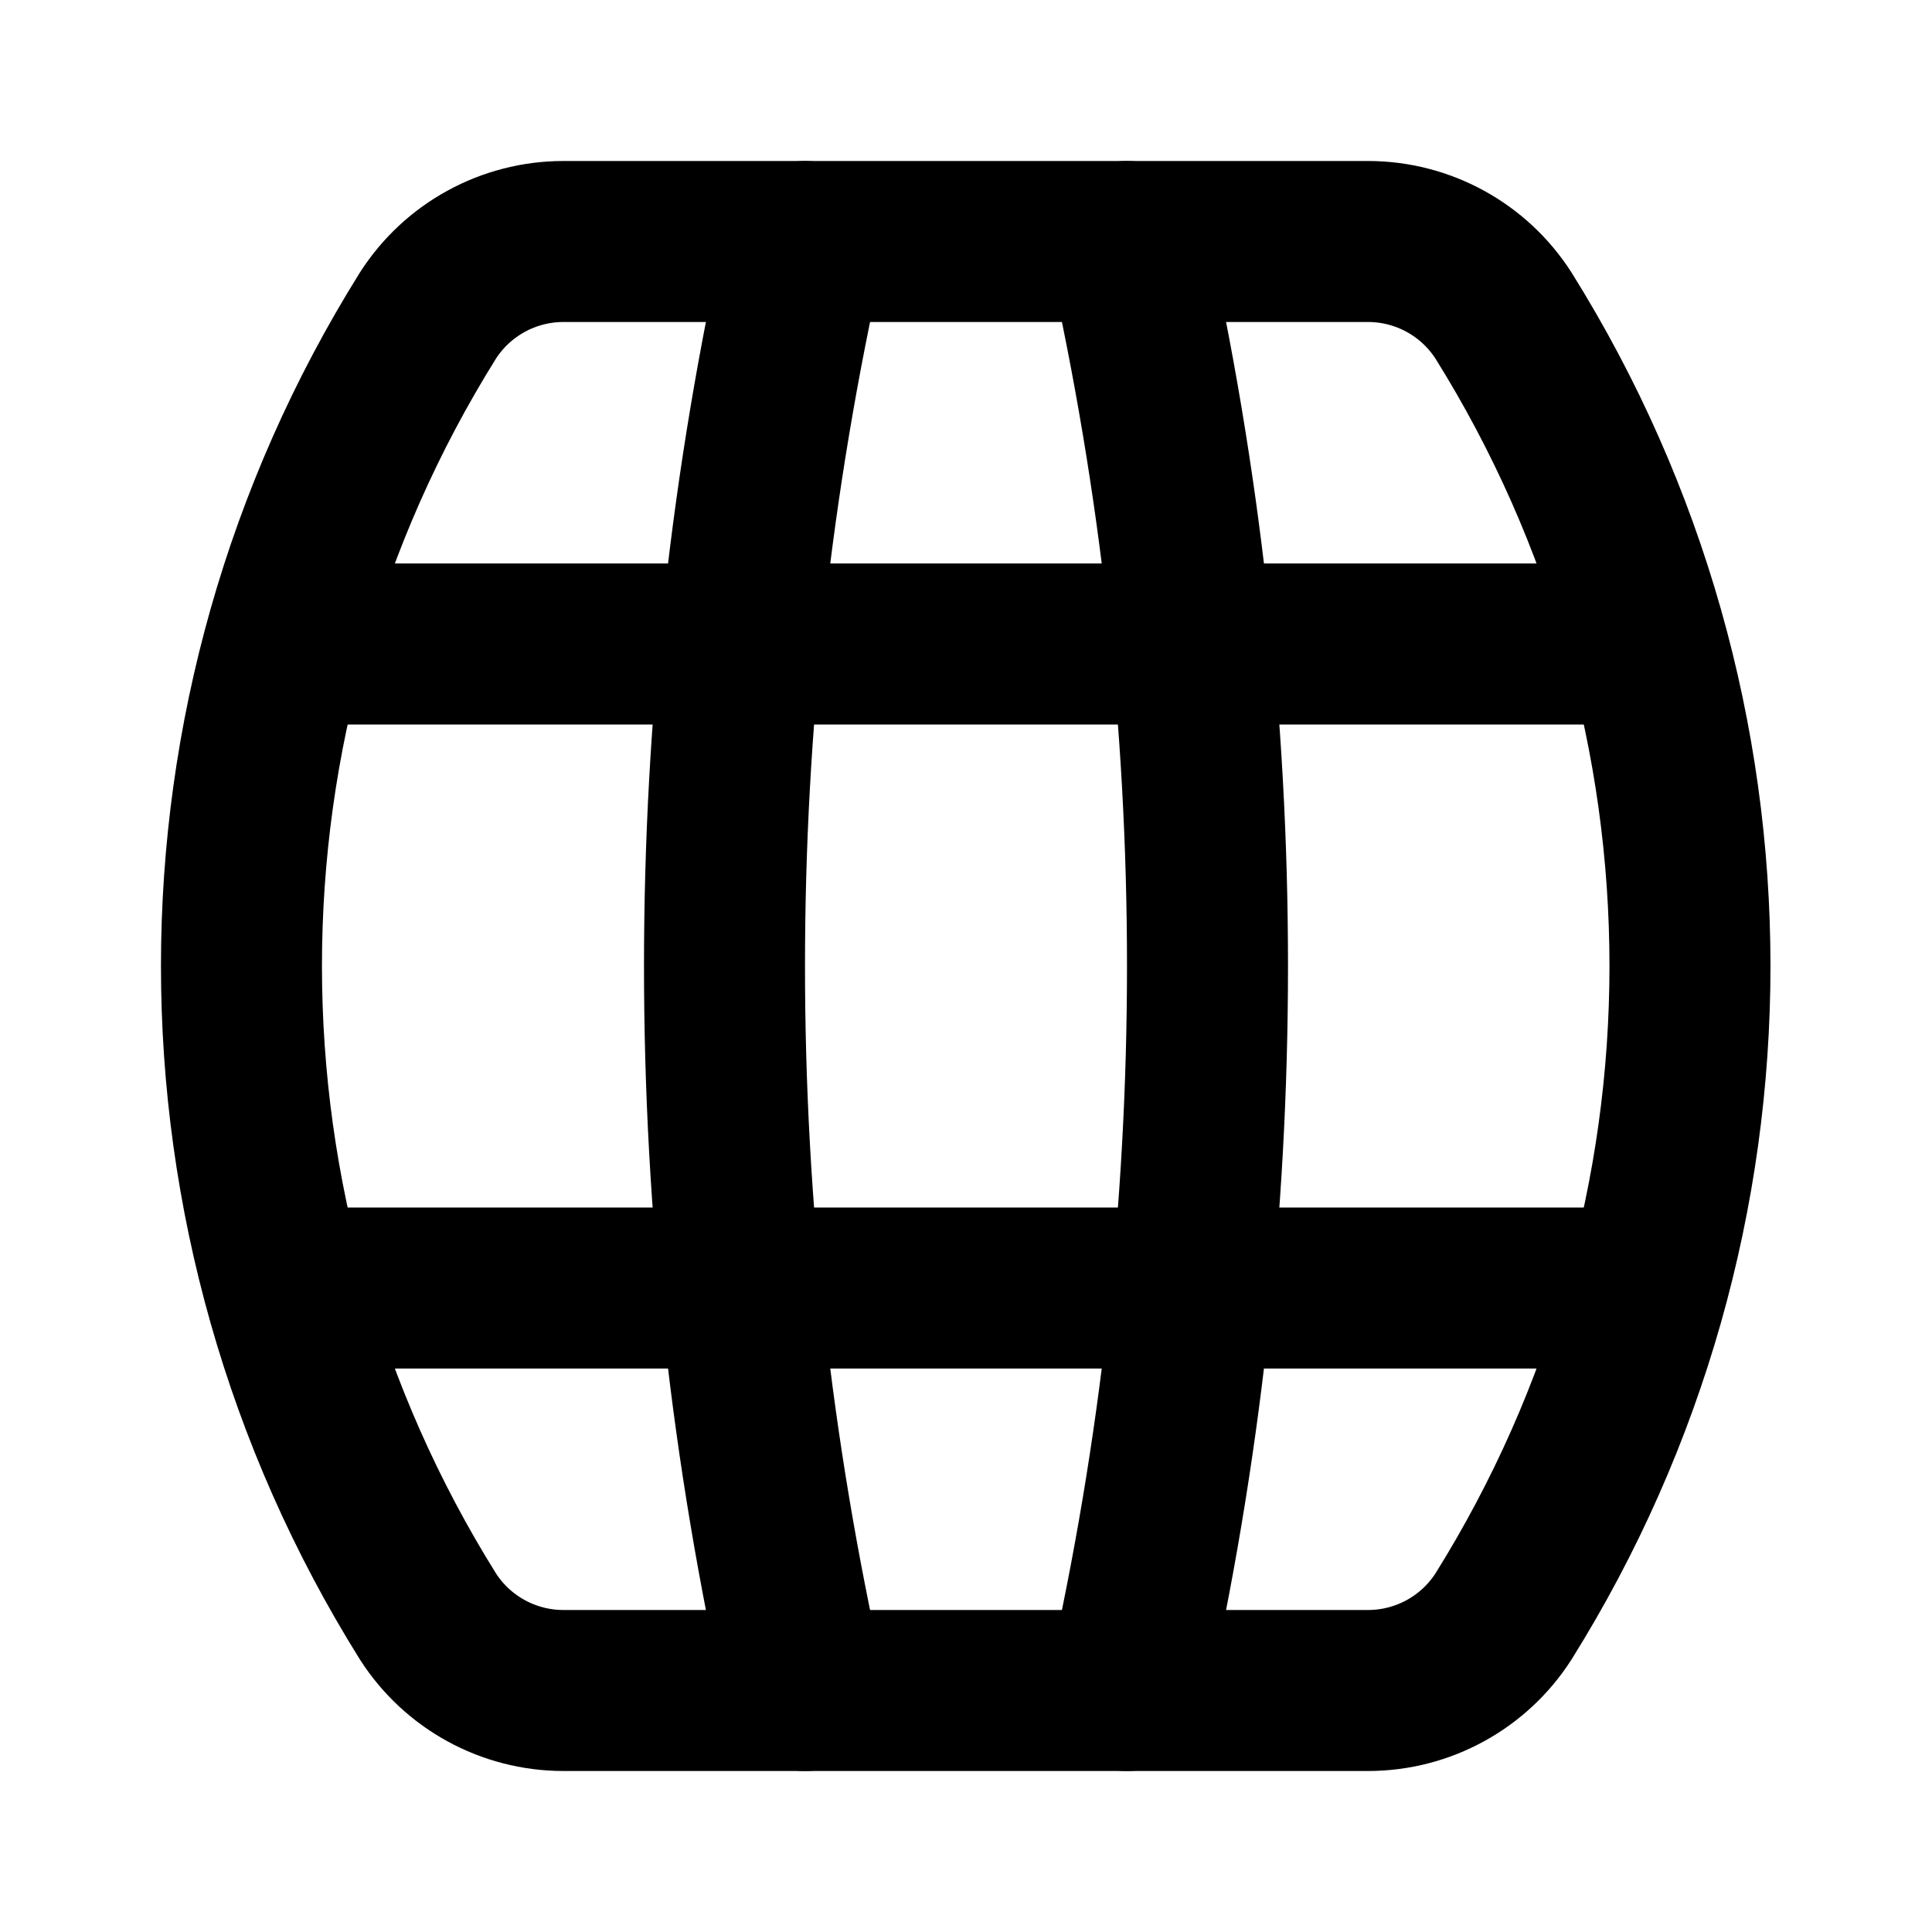
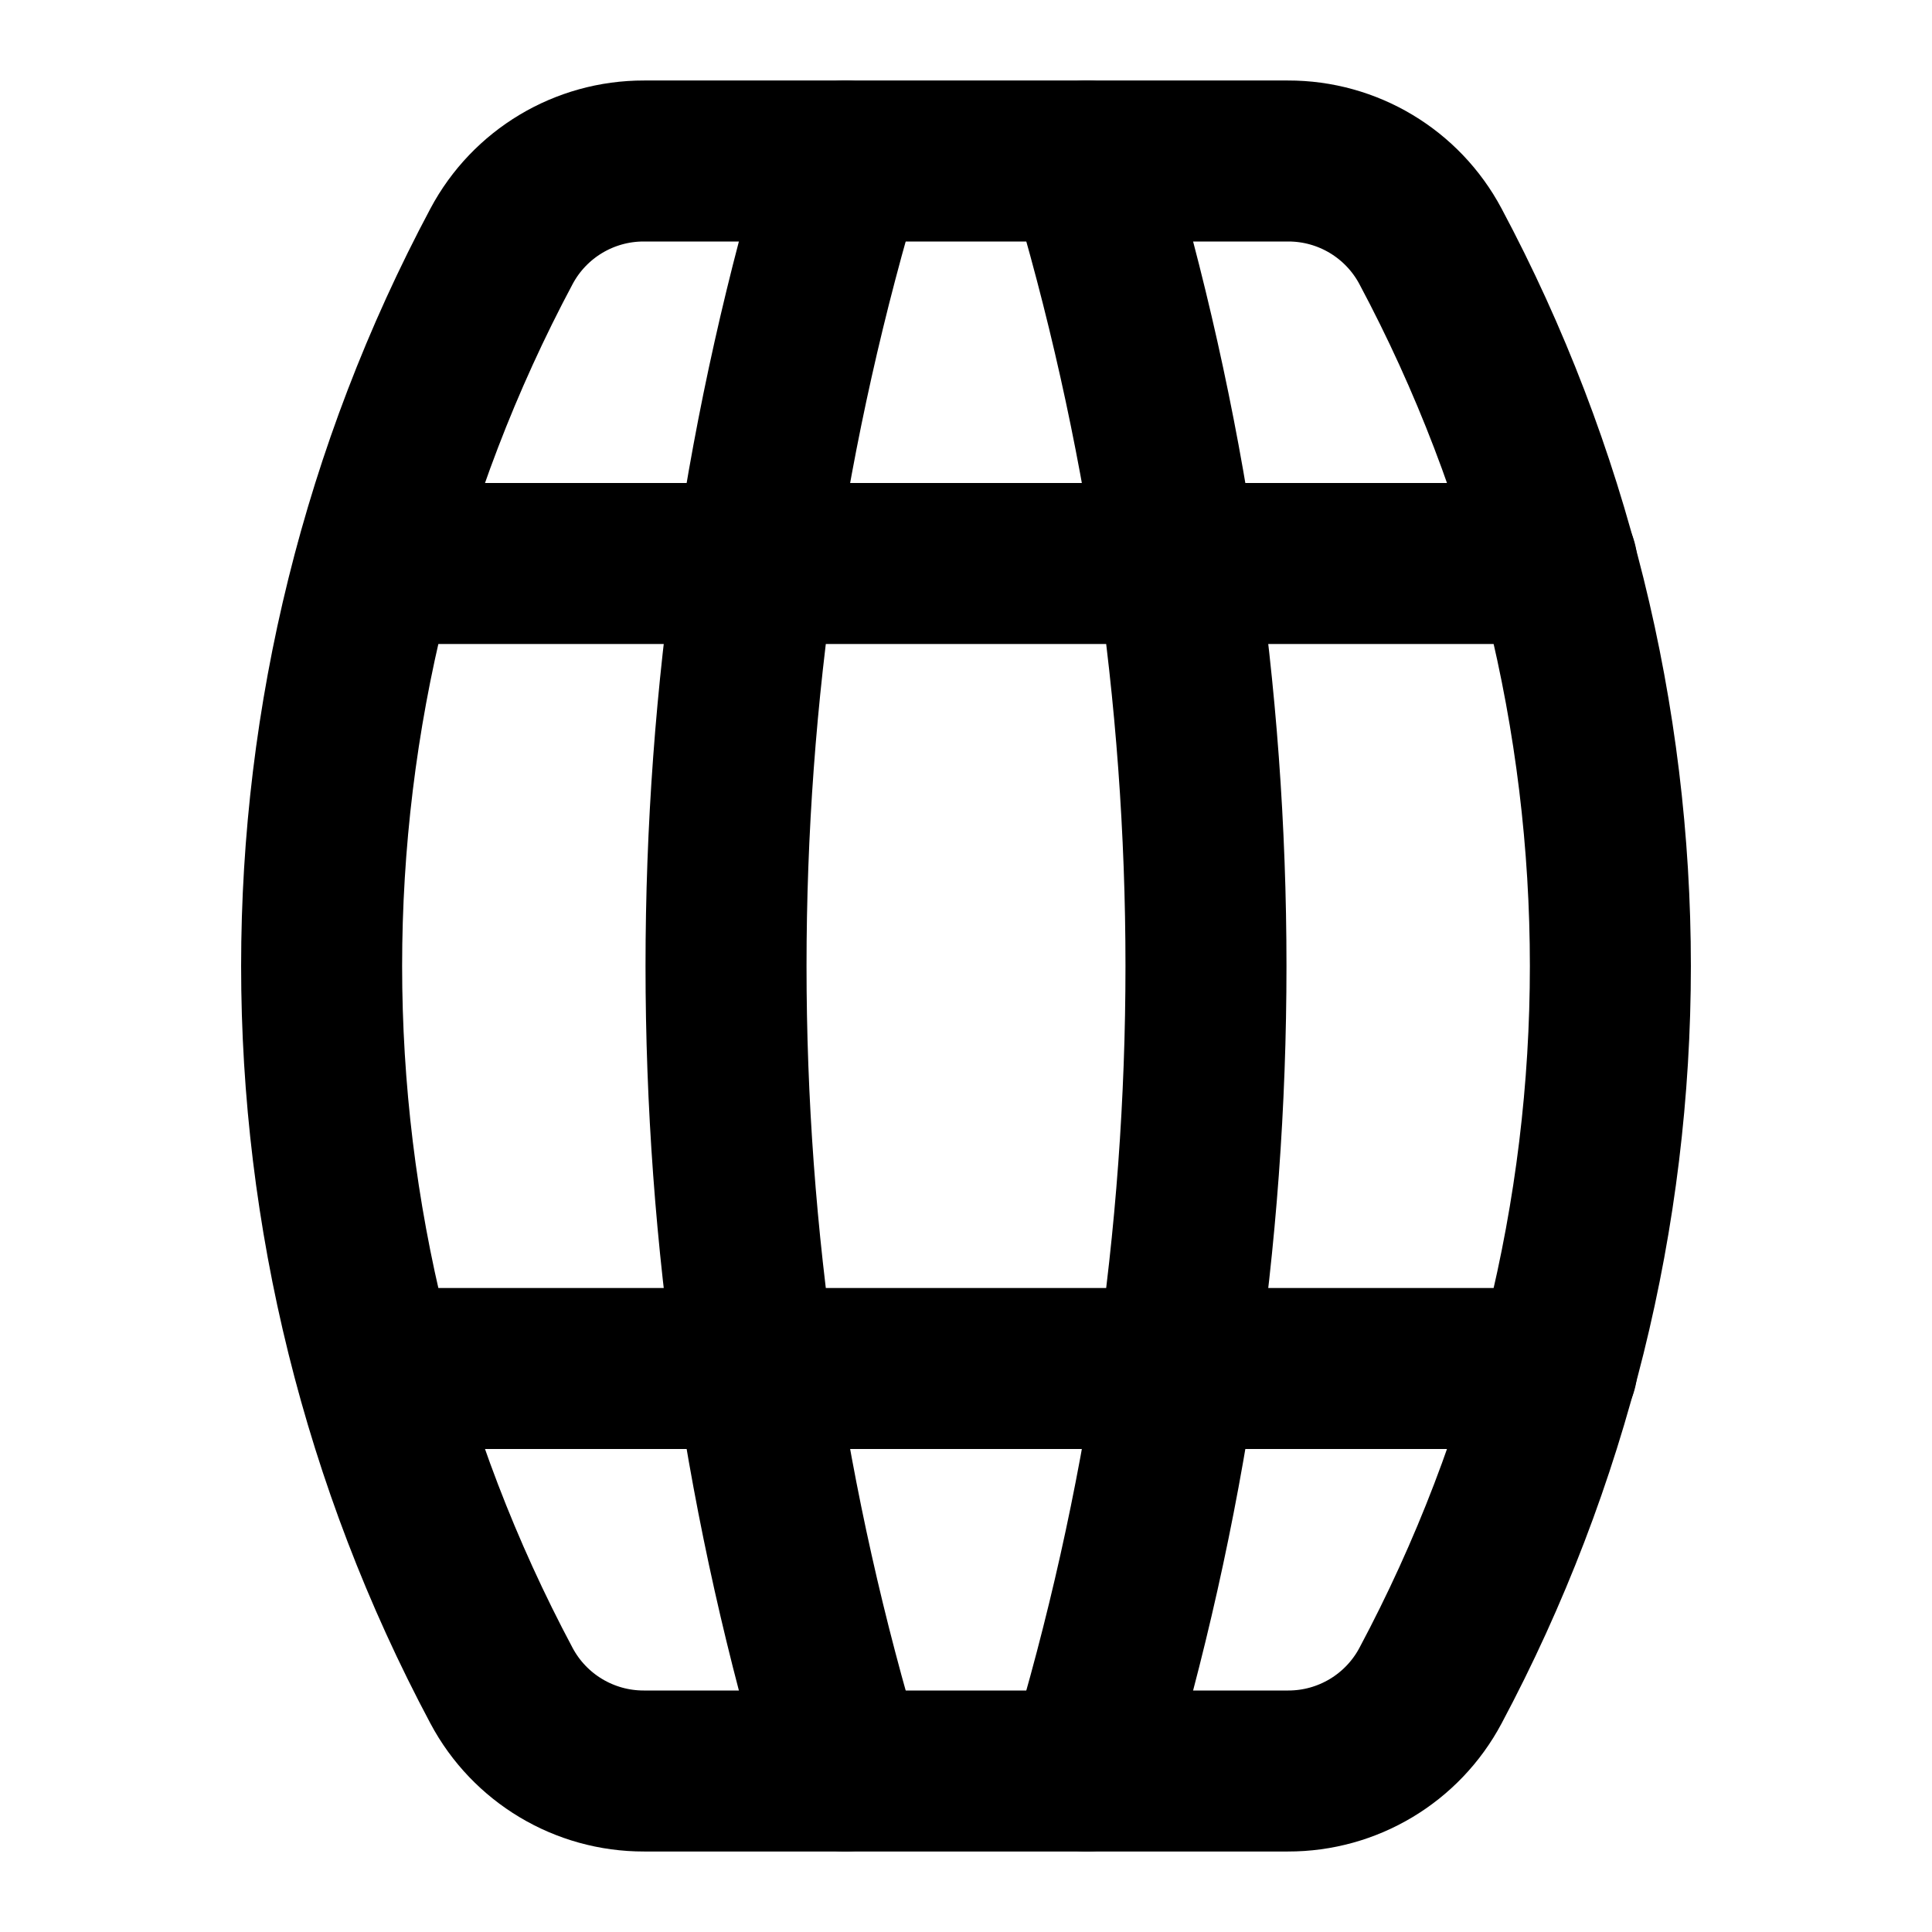
<svg xmlns="http://www.w3.org/2000/svg" fill="none" stroke="currentColor" stroke-linecap="round" stroke-linejoin="round" stroke-width="2" class="lucide lucide-barrel" viewBox="0 0 24 24">
-   <path d="M10 3a41 41 0 0 0 0 18M14 3a41 41 0 0 1 0 18" />
-   <path d="M16.997 21a2 2 0 0 0 1.68-.92 15.25 15.25 0 0 0 0-16.16 2 2 0 0 0-1.68-.92h-10a2 2 0 0 0-1.681.92 15.25 15.25 0 0 0 0 16.16 2 2 0 0 0 1.681.92zM3.54 16h16.914M3.54 8h16.914" />
+   <path d="M10.5 2a34.5 34.5 0 0 0 0 20M13.5 2a34.5 34.5 0 0 1 0 20M4.67 17h14.67M4.67 7h14.67" />
+   <path d="M6.23 3.06a19 19 0 0 0 0 17.88A2 2 0 0 0 8 22h8a2 2 0 0 0 1.77-1.06 19 19 0 0 0 0-17.88A2 2 0 0 0 16 2H8a2 2 0 0 0-1.77 1.06" />
</svg>
